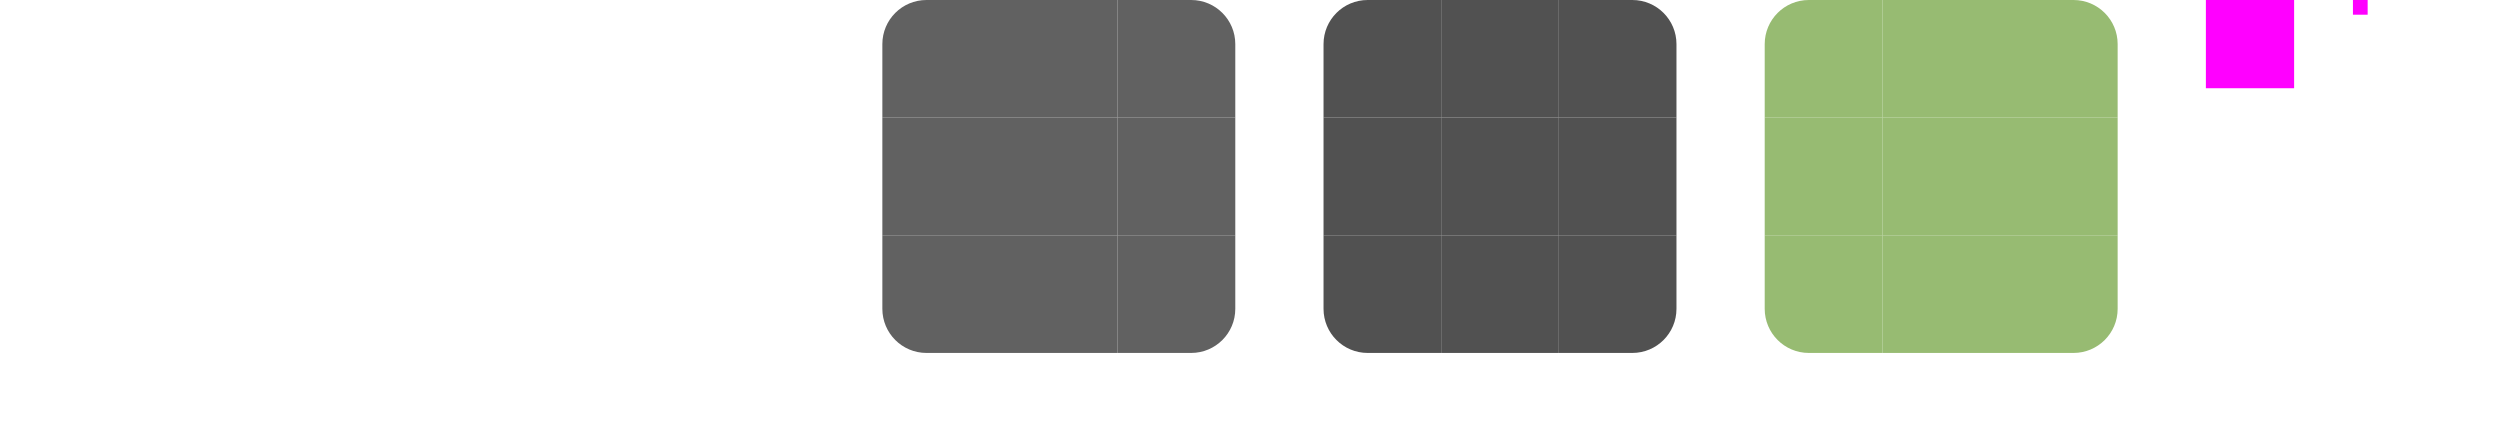
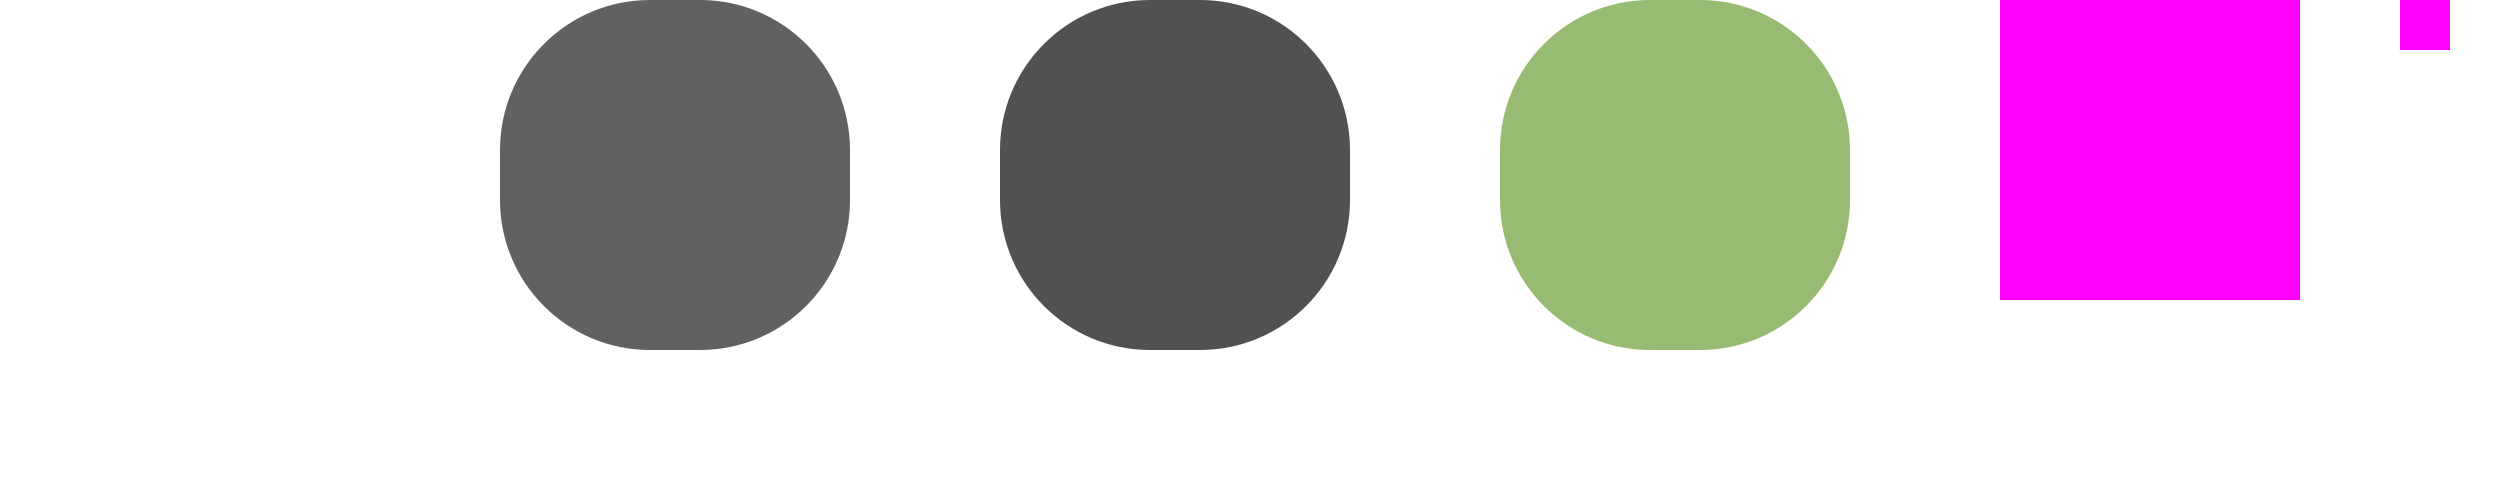
- <svg xmlns="http://www.w3.org/2000/svg" width="170" height="30" version="1.1">
-   <rect id="background-vertical-topleft" x="0" y="0" width="8" height="8" fill="#000000" fill-opacity="0" />
-   <rect id="background-vertical-top" x="8" y="0" width="8" height="8" fill="#000000" fill-opacity="0" />
-   <rect id="background-vertical-topright" x="16" y="0" width="8" height="8" fill="#000000" fill-opacity="0" />
-   <rect id="background-vertical-left" x="0" y="8" width="8" height="8" fill="#000000" fill-opacity="0" />
-   <rect id="background-vertical-center" x="8" y="8" width="8" height="8" fill="#000000" fill-opacity="0" />
-   <rect id="background-vertical-right" x="16" y="8" width="8" height="8" fill="#000000" fill-opacity="0" />
-   <rect id="background-vertical-bottomleft" x="0" y="16" width="8" height="8" fill="#000000" fill-opacity="0" />
-   <rect id="background-vertical-bottom" x="8" y="16" width="8" height="8" fill="#000000" fill-opacity="0" />
-   <rect id="background-vertical-bottomright" x="16" y="16" width="8" height="8" fill="#000000" fill-opacity="0" />
-   <rect id="background-horizontal-topleft" x="30" y="0" width="8" height="8" fill="#000000" fill-opacity="0" />
-   <rect id="background-horizontal-top" x="38" y="0" width="8" height="8" fill="#000000" fill-opacity="0" />
-   <rect id="background-horizontal-topright" x="46" y="0" width="8" height="8" fill="#000000" fill-opacity="0" />
-   <rect id="background-horizontal-left" x="30" y="8" width="8" height="8" fill="#000000" fill-opacity="0" />
-   <rect id="background-horizontal-center" x="38" y="8" width="8" height="8" fill="#000000" fill-opacity="0" />
-   <rect id="background-horizontal-right" x="46" y="8" width="8" height="8" fill="#000000" fill-opacity="0" />
-   <rect id="background-horizontal-bottomleft" x="30" y="16" width="8" height="8" fill="#000000" fill-opacity="0" />
-   <rect id="background-horizontal-bottom" x="38" y="16" width="8" height="8" fill="#000000" fill-opacity="0" />
-   <rect id="background-horizontal-bottomright" x="46" y="16" width="8" height="8" fill="#000000" fill-opacity="0" />
-   <path id="slider-topleft" d="M 60,8 V 3 A 3,3 0 0 1 63,0 H 68 V 8 Z" fill="#616161" />
-   <rect id="slider-top" x="68" y="0" width="8" height="8" fill="#616161" />
-   <path id="slider-topright" d="M 76,0 h 5 A 3,3 0 0 1 84,3 V 8 H 76 Z" fill="#616161" />
-   <rect id="slider-left" x="60" y="8" width="8" height="8" fill="#616161" />
-   <rect id="slider-center" x="68" y="8" width="8" height="8" fill="#616161" />
-   <rect id="slider-right" x="76" y="8" width="8" height="8" fill="#616161" />
-   <path id="slider-bottomleft" d="M 60,16 H 68 V 24 H 63 A 3,3 0 0 1 60,21 Z" fill="#616161" />
-   <rect id="slider-bottom" x="68" y="16" width="8" height="8" fill="#616161" />
-   <path id="slider-bottomright" d="M 76,16 H 84 V 21 A 3,3 0 0 1 81,24 H 76 Z" fill="#616161" />
-   <path id="mouseover-slider-topleft" d="M 90,8 V 3 A 3,3 0 0 1 93,0 H 98 V 8 Z" fill="#515151" />
-   <rect id="mouseover-slider-top" x="98" y="0" width="8" height="8" fill="#515151" />
-   <path id="mouseover-slider-topright" d="M 106,0 h 5 A 3,3 0 0 1 114,3 V 8 H 106 Z" fill="#515151" />
-   <rect id="mouseover-slider-left" x="90" y="8" width="8" height="8" fill="#515151" />
-   <rect id="mouseover-slider-center" x="98" y="8" width="8" height="8" fill="#515151" />
-   <rect id="mouseover-slider-right" x="106" y="8" width="8" height="8" fill="#515151" />
-   <path id="mouseover-slider-bottomleft" d="M 90,16 H 98 V 24 H 93 A 3,3 0 0 1 90,21 Z" fill="#515151" />
-   <rect id="mouseover-slider-bottom" x="98" y="16" width="8" height="8" fill="#515151" />
-   <path id="mouseover-slider-bottomright" d="M 106,16 H 114 V 21 A 3,3 0 0 1 111,24 H 106 Z" fill="#515151" />
-   <path id="sunken-slider-topleft" d="M 120,8 V 3 A 3,3 0 0 1 123,0 H 128 V 8 Z" fill="#97bb72" />
-   <rect id="sunken-slider-top" x="128" y="0" width="8" height="8" fill="#97bb72" />
-   <path id="sunken-slider-topright" d="M 136,0 h 5 A 3,3 0 0 1 144,3 V 8 H 136 Z" fill="#97bb72" />
-   <rect id="sunken-slider-left" x="120" y="8" width="8" height="8" fill="#97bb72" />
-   <rect id="sunken-slider-center" x="128" y="8" width="8" height="8" fill="#97bb72" />
-   <rect id="sunken-slider-right" x="136" y="8" width="8" height="8" fill="#97bb72" />
-   <path id="sunken-slider-bottomleft" d="M 120,16 H 128 V 24 H 123 A 3,3 0 0 1 120,21 Z" fill="#97bb72" />
-   <rect id="sunken-slider-bottom" x="128" y="16" width="8" height="8" fill="#97bb72" />
-   <path id="sunken-slider-bottomright" d="M 136,16 H 144 V 21 A 3,3 0 0 1 141,24 H 136 Z" fill="#97bb72" />
-   <rect id="hint-scrollbar-size" x="150" y="0" width="6" height="6" fill="#ff00ff" />
-   <rect id="hint-tile-center" x="160" y="0" width="1" height="1" fill="#ff00ff" />
+ <svg xmlns="http://www.w3.org/2000/svg" width="50" height="10" version="1.1">
+   <rect id="background-vertical-topleft" x="0" y="0" width="1" height="1" fill="#000000" fill-opacity="0" />
+   <rect id="background-vertical-top" x="1" y="0" width="1" height="1" fill="#000000" fill-opacity="0" />
+   <rect id="background-vertical-topright" x="2" y="0" width="1" height="1" fill="#000000" fill-opacity="0" />
+   <rect id="background-vertical-left" x="0" y="1" width="1" height="1" fill="#000000" fill-opacity="0" />
+   <rect id="background-vertical-center" x="1" y="1" width="1" height="1" fill="#000000" fill-opacity="0" />
+   <rect id="background-vertical-right" x="2" y="1" width="1" height="1" fill="#000000" fill-opacity="0" />
+   <rect id="background-vertical-bottomleft" x="0" y="2" width="1" height="1" fill="#000000" fill-opacity="0" />
+   <rect id="background-vertical-bottom" x="1" y="2" width="1" height="1" fill="#000000" fill-opacity="0" />
+   <rect id="background-vertical-bottomright" x="2" y="2" width="1" height="1" fill="#000000" fill-opacity="0" />
+   <rect id="background-horizontal-topleft" x="5" y="0" width="1" height="1" fill="#000000" fill-opacity="0" />
+   <rect id="background-horizontal-top" x="6" y="0" width="1" height="1" fill="#000000" fill-opacity="0" />
+   <rect id="background-horizontal-topright" x="7" y="0" width="1" height="1" fill="#000000" fill-opacity="0" />
+   <rect id="background-horizontal-left" x="5" y="1" width="1" height="1" fill="#000000" fill-opacity="0" />
+   <rect id="background-horizontal-center" x="6" y="1" width="1" height="1" fill="#000000" fill-opacity="0" />
+   <rect id="background-horizontal-right" x="7" y="1" width="1" height="1" fill="#000000" fill-opacity="0" />
+   <rect id="background-horizontal-bottomleft" x="5" y="2" width="1" height="1" fill="#000000" fill-opacity="0" />
+   <rect id="background-horizontal-bottom" x="6" y="2" width="1" height="1" fill="#000000" fill-opacity="0" />
+   <rect id="background-horizontal-bottomright" x="7" y="2" width="1" height="1" fill="#000000" fill-opacity="0" />
+   <path id="slider-topleft" d="M 10,3 A 3,3 0 0 1 13,0 L 13,3 Z" fill="#616161" />
+   <rect id="slider-top" x="13" y="0" width="1" height="3" fill="#616161" />
+   <path id="slider-topright" d="M 14,0 A 3,3 0 0 1 17,3 L 14,3 Z" fill="#616161" />
+   <rect id="slider-left" x="10" y="3" width="3" height="1" fill="#616161" />
+   <rect id="slider-center" x="13" y="3" width="1" height="1" fill="#616161" />
+   <rect id="slider-right" x="14" y="3" width="3" height="1" fill="#616161" />
+   <path id="slider-bottomleft" d="M 10,4 L 13,4 L 13,7 A 3,3 0 0 1 10,4 Z" fill="#616161" />
+   <rect id="slider-bottom" x="13" y="4" width="1" height="3" fill="#616161" />
+   <path id="slider-bottomright" d="M 14,4 L 17,4 A 3,3 0 0 1 14,7 Z" fill="#616161" />
+   <path id="mouseover-slider-topleft" d="M 20,3 A 3,3 0 0 1 23,0 L 23,3 Z" fill="#515151" />
+   <rect id="mouseover-slider-top" x="23" y="0" width="1" height="3" fill="#515151" />
+   <path id="mouseover-slider-topright" d="M 24,0 A 3,3 0 0 1 27,3 L 24,3 Z" fill="#515151" />
+   <rect id="mouseover-slider-left" x="20" y="3" width="3" height="1" fill="#515151" />
+   <rect id="mouseover-slider-center" x="23" y="3" width="1" height="1" fill="#515151" />
+   <rect id="mouseover-slider-right" x="24" y="3" width="3" height="1" fill="#515151" />
+   <path id="mouseover-slider-bottomleft" d="M 20,4 L 23,4 L 23,7 A 3,3 0 0 1 20,4 Z" fill="#515151" />
+   <rect id="mouseover-slider-bottom" x="23" y="4" width="1" height="3" fill="#515151" />
+   <path id="mouseover-slider-bottomright" d="M 24,4 L 27,4 A 3,3 0 0 1 24,7 Z" fill="#515151" />
+   <path id="sunken-slider-topleft" d="M 30,3 A 3,3 0 0 1 33,0 L 33,3 Z" fill="#97bb72" />
+   <rect id="sunken-slider-top" x="33" y="0" width="1" height="3" fill="#97bb72" />
+   <path id="sunken-slider-topright" d="M 34,0 A 3,3 0 0 1 37,3 L 34,3 Z" fill="#97bb72" />
+   <rect id="sunken-slider-left" x="30" y="3" width="3" height="1" fill="#97bb72" />
+   <rect id="sunken-slider-center" x="33" y="3" width="1" height="1" fill="#97bb72" />
+   <rect id="sunken-slider-right" x="34" y="3" width="3" height="1" fill="#97bb72" />
+   <path id="sunken-slider-bottomleft" d="M 30,4 L 33,4 L 33,7 A 3,3 0 0 1 30,4 Z" fill="#97bb72" />
+   <rect id="sunken-slider-bottom" x="33" y="4" width="1" height="3" fill="#97bb72" />
+   <path id="sunken-slider-bottomright" d="M 34,4 L 37,4 A 3,3 0 0 1 34,7 Z" fill="#97bb72" />
+   <rect id="hint-scrollbar-size" x="40" y="0" width="6" height="6" fill="#ff00ff" />
+   <rect id="hint-tile-center" x="48" y="0" width="1" height="1" fill="#ff00ff" />
</svg>
